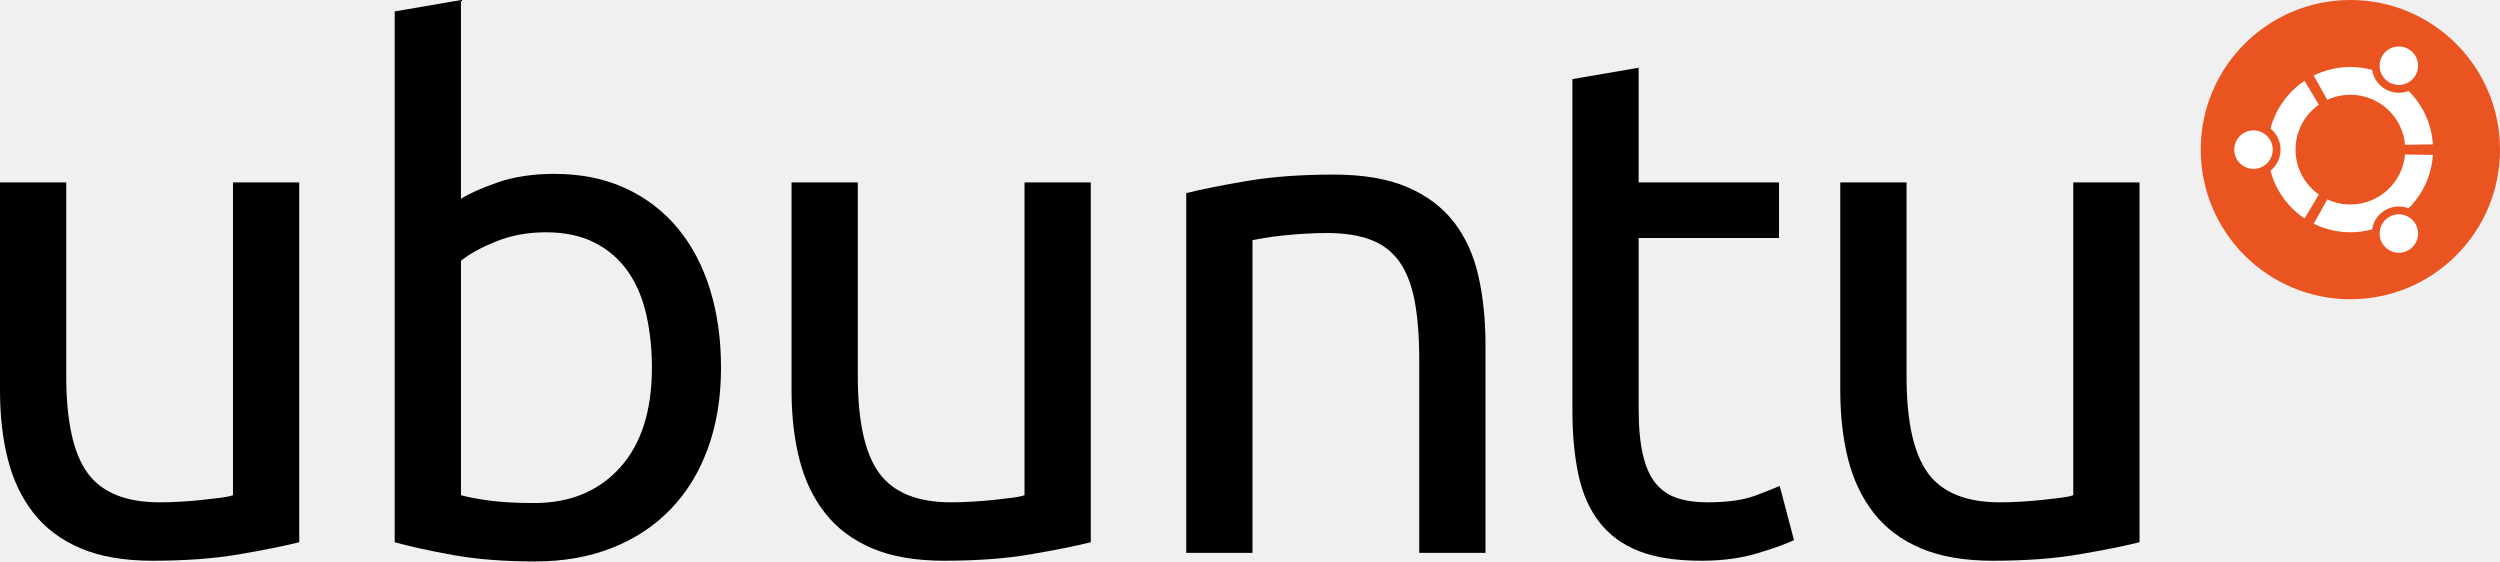
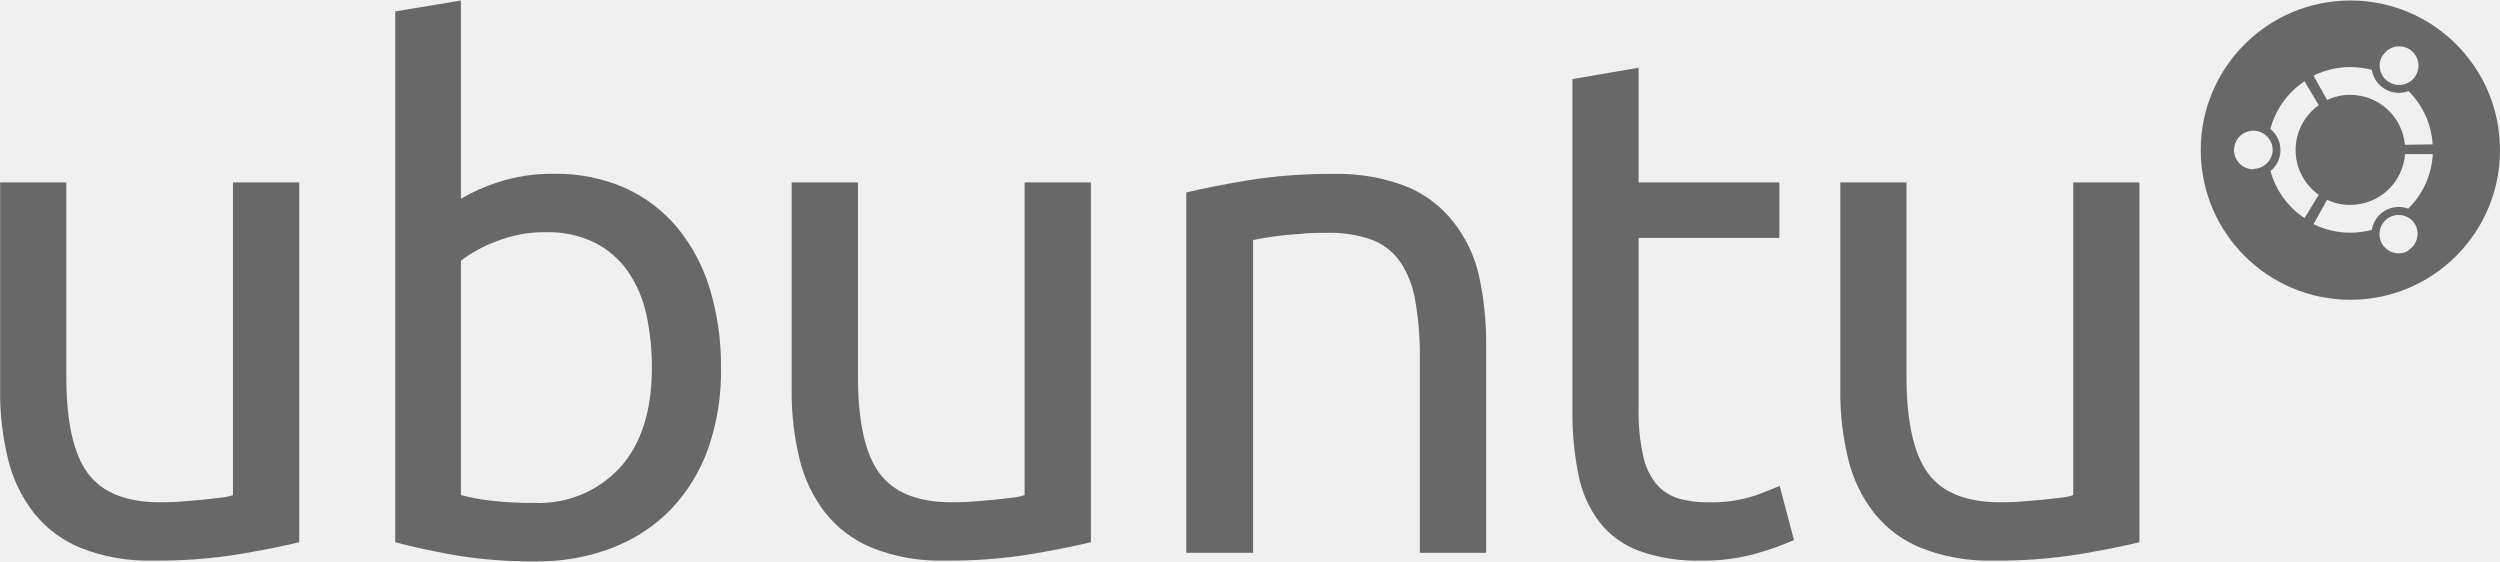
- <svg xmlns="http://www.w3.org/2000/svg" width="54.982mm" height="12.348mm" viewBox="0 0 54.982 12.348" version="1.1" id="svg4317">
-   <defs id="defs4311" />
-   <g id="layer1" transform="translate(-8.794579,-42.8737)">
-     <g transform="matrix(0.07260015,0,0,0.07260015,-6.93134,20.23625)" id="g24">
-       <g id="g22">
-         <g id="g14">
-           <path d="m 307.259,476.064 c -4.607,1.153 -10.684,2.375 -18.238,3.669 -7.553,1.296 -16.294,1.941 -26.223,1.941 -8.633,0 -15.901,-1.261 -21.8,-3.774 -5.9,-2.516 -10.648,-6.079 -14.244,-10.685 -3.598,-4.606 -6.188,-10.037 -7.771,-16.296 -1.584,-6.259 -2.373,-13.197 -2.373,-20.828 V 367.07 h 20.072 v 58.704 c 0,13.672 2.158,23.457 6.475,29.354 4.316,5.9 11.581,8.85 21.798,8.85 2.159,0 4.387,-0.073 6.692,-0.219 2.3,-0.141 4.457,-0.322 6.474,-0.539 2.014,-0.215 3.847,-0.43 5.504,-0.646 1.651,-0.217 2.838,-0.467 3.56,-0.754 v -94.75 h 20.073 v 108.994 z" id="path2" />
-           <path d="m 356.25,372.034 c 2.444,-1.581 6.151,-3.237 11.115,-4.963 4.964,-1.728 10.684,-2.59 17.159,-2.59 8.055,0 15.217,1.439 21.475,4.315 6.258,2.88 11.547,6.907 15.863,12.089 4.318,5.178 7.589,11.367 9.82,18.561 2.228,7.196 3.346,15.107 3.346,23.739 0,9.066 -1.333,17.234 -3.993,24.498 -2.665,7.267 -6.442,13.416 -11.333,18.452 -4.892,5.038 -10.79,8.925 -17.698,11.654 -6.906,2.732 -14.676,4.101 -23.31,4.101 -9.354,0 -17.626,-0.646 -24.82,-1.94 -7.197,-1.295 -13.095,-2.59 -17.698,-3.885 V 315.269 l 20.072,-3.451 v 60.216 z m 0,89.785 c 2.014,0.577 4.854,1.116 8.525,1.618 3.668,0.505 8.235,0.755 13.706,0.755 10.791,0 19.424,-3.562 25.9,-10.683 6.474,-7.122 9.712,-17.23 9.712,-30.325 0,-5.75 -0.577,-11.146 -1.727,-16.187 -1.154,-5.035 -3.021,-9.387 -5.611,-13.057 -2.591,-3.67 -5.937,-6.546 -10.036,-8.635 -4.102,-2.083 -9.032,-3.128 -14.785,-3.128 -5.47,0 -10.505,0.938 -15.108,2.806 -4.607,1.872 -8.132,3.814 -10.576,5.826 z" id="path4" />
-           <path d="m 547.042,476.064 c -4.606,1.153 -10.685,2.375 -18.239,3.669 -7.554,1.296 -16.294,1.941 -26.223,1.941 -8.635,0 -15.902,-1.261 -21.8,-3.774 -5.901,-2.516 -10.65,-6.079 -14.244,-10.685 -3.599,-4.606 -6.188,-10.037 -7.771,-16.296 -1.583,-6.259 -2.374,-13.197 -2.374,-20.828 V 367.07 h 20.074 v 58.704 c 0,13.672 2.157,23.457 6.475,29.354 4.316,5.9 11.58,8.85 21.799,8.85 2.156,0 4.387,-0.073 6.689,-0.219 2.299,-0.141 4.459,-0.322 6.475,-0.539 2.014,-0.215 3.849,-0.43 5.504,-0.646 1.652,-0.217 2.84,-0.467 3.562,-0.754 v -94.75 h 20.072 v 108.994 z" id="path6" />
-           <path d="m 575.96,370.308 c 4.603,-1.15 10.715,-2.375 18.346,-3.671 7.625,-1.294 16.404,-1.941 26.33,-1.941 8.922,0 16.33,1.262 22.23,3.776 5.898,2.521 10.611,6.043 14.137,10.576 3.523,4.532 6.008,9.967 7.447,16.296 1.438,6.334 2.16,13.311 2.16,20.937 V 479.3 h -20.074 v -58.705 c 0,-6.905 -0.469,-12.804 -1.404,-17.698 -0.936,-4.888 -2.479,-8.848 -4.639,-11.868 -2.16,-3.023 -5.037,-5.216 -8.633,-6.584 -3.602,-1.368 -8.061,-2.051 -13.381,-2.051 -2.158,0 -4.393,0.074 -6.691,0.216 -2.303,0.145 -4.498,0.326 -6.582,0.54 -2.092,0.216 -3.961,0.47 -5.613,0.756 -1.655,0.29 -2.844,0.506 -3.562,0.646 V 479.3 h -20.07 V 370.308 Z" id="path8" />
-           <path d="m 713.011,367.071 h 42.518 v 16.835 h -42.518 v 51.796 c 0,5.613 0.428,10.252 1.295,13.921 0.863,3.673 2.156,6.55 3.883,8.634 1.729,2.088 3.885,3.564 6.475,4.425 2.59,0.863 5.611,1.297 9.066,1.297 6.186,0 11.08,-0.682 14.676,-2.051 3.594,-1.366 6.043,-2.339 7.338,-2.913 l 4.316,16.404 c -2.016,1.007 -5.578,2.302 -10.684,3.881 -5.107,1.582 -10.898,2.375 -17.375,2.375 -7.625,0 -13.92,-0.97 -18.883,-2.913 -4.965,-1.944 -8.959,-4.856 -11.979,-8.739 -3.021,-3.888 -5.146,-8.67 -6.367,-14.354 -1.223,-5.683 -1.836,-12.267 -1.836,-19.749 V 335.775 l 20.074,-3.451 v 34.747 z" id="path10" />
-           <path d="m 864.737,476.064 c -4.607,1.153 -10.684,2.375 -18.238,3.669 -7.555,1.296 -16.293,1.941 -26.221,1.941 -8.635,0 -15.902,-1.261 -21.801,-3.774 -5.9,-2.516 -10.65,-6.079 -14.248,-10.685 -3.596,-4.606 -6.186,-10.037 -7.77,-16.296 -1.584,-6.259 -2.373,-13.197 -2.373,-20.828 V 367.07 h 20.074 v 58.704 c 0,13.672 2.158,23.457 6.473,29.354 4.318,5.9 11.582,8.85 21.801,8.85 2.158,0 4.387,-0.073 6.691,-0.219 2.299,-0.141 4.455,-0.322 6.473,-0.539 2.016,-0.215 3.848,-0.43 5.506,-0.646 1.652,-0.217 2.838,-0.467 3.559,-0.754 v -94.75 h 20.074 z" id="path12" />
-         </g>
-         <g id="g20">
-           <circle style="fill:#e95420" cx="928.615" cy="357.135" r="45.325" id="circle16" />
-           <path style="fill:#ffffff" d="m 905.093,357.135 c 0,3.219 -2.609,5.828 -5.83,5.828 -3.217,0 -5.826,-2.609 -5.826,-5.828 0,-3.218 2.609,-5.827 5.826,-5.827 3.22,0 5.83,2.609 5.83,5.827 z m 33.154,28.335 c 1.609,2.786 5.172,3.741 7.959,2.133 2.787,-1.609 3.742,-5.173 2.133,-7.96 -1.609,-2.787 -5.172,-3.741 -7.959,-2.132 -2.787,1.609 -3.742,5.173 -2.133,7.959 z m 10.092,-50.842 c 1.609,-2.787 0.656,-6.351 -2.133,-7.958 -2.785,-1.609 -6.35,-0.654 -7.959,2.132 -1.609,2.787 -0.654,6.351 2.133,7.959 2.787,1.611 6.351,0.655 7.959,-2.133 z m -19.723,5.889 c 8.684,0 15.809,6.656 16.553,15.146 l 8.434,-0.132 c -0.4,-6.31 -3.137,-11.983 -7.354,-16.167 -2.232,0.862 -4.822,0.745 -7.057,-0.546 -2.236,-1.291 -3.633,-3.477 -4.002,-5.845 -2.096,-0.569 -4.301,-0.874 -6.574,-0.874 -3.988,0 -7.758,0.933 -11.105,2.592 l 4.104,7.369 c 2.126,-0.988 4.501,-1.543 7.001,-1.543 z m -16.619,16.618 c 0,-5.622 2.793,-10.592 7.066,-13.599 l -4.33,-7.237 c -5.016,3.349 -8.752,8.459 -10.328,14.448 1.865,1.503 3.061,3.805 3.061,6.388 0,2.584 -1.195,4.886 -3.061,6.389 1.576,5.99 5.312,11.1 10.328,14.45 l 4.33,-7.238 c -4.273,-3.007 -7.066,-7.977 -7.066,-13.601 z m 16.619,16.621 c -2.5,0 -4.875,-0.555 -7.002,-1.545 l -4.104,7.369 c 3.348,1.66 7.117,2.592 11.105,2.592 2.273,0 4.479,-0.304 6.574,-0.873 0.369,-2.369 1.766,-4.555 4.002,-5.845 2.234,-1.291 4.824,-1.408 7.057,-0.546 4.217,-4.186 6.953,-9.859 7.354,-16.168 l -8.434,-0.132 c -0.743,8.49 -7.868,15.148 -16.552,15.148 z" id="path18" />
-         </g>
-       </g>
+ <svg xmlns="http://www.w3.org/2000/svg" id="Ebene_1" data-name="Ebene 1" viewBox="0 0 195.32 43.86">
+   <defs>
+     <style>.cls-1{fill:#686868;}</style>
+   </defs>
+   <g id="ubuntu">
+     <g id="grey">
+       <path class="cls-1" d="M25.83,71.32c-1.19.29-2.76.61-4.7.94a39.91,39.91,0,0,1-6.77.5,14.33,14.33,0,0,1-5.62-1A9,9,0,0,1,5.07,69a11.08,11.08,0,0,1-2-4.2,21.78,21.78,0,0,1-.61-5.37V43.21H7.63V58.35c0,3.52.55,6.05,1.67,7.57s3,2.28,5.62,2.28c.56,0,1.13,0,1.73-.06s1.14-.08,1.67-.14l1.41-.16a3.93,3.93,0,0,0,.92-.2V43.21h5.18V71.32Z" transform="translate(-2.45 -28.96)" />
+       <path class="cls-1" d="M38.46,44.49a13.87,13.87,0,0,1,2.87-1.28,13.35,13.35,0,0,1,4.43-.67,13.21,13.21,0,0,1,5.54,1.11,11.54,11.54,0,0,1,4.09,3.12,13.87,13.87,0,0,1,2.53,4.79,20.71,20.71,0,0,1,.86,6.12,18.22,18.22,0,0,1-1,6.32,13.4,13.4,0,0,1-2.92,4.76,12.72,12.72,0,0,1-4.57,3,16.09,16.09,0,0,1-6,1.06,36.88,36.88,0,0,1-6.4-.5c-1.85-.34-3.38-.67-4.56-1V29.85L38.46,29V44.49Zm0,23.15a16.69,16.69,0,0,0,2.2.42,26.9,26.9,0,0,0,3.54.19,8.58,8.58,0,0,0,6.68-2.75c1.67-1.84,2.5-4.44,2.5-7.82a19.21,19.21,0,0,0-.44-4.18,9.41,9.41,0,0,0-1.45-3.36,7,7,0,0,0-2.59-2.23,8.31,8.31,0,0,0-3.81-.81,10.14,10.14,0,0,0-3.9.73,10.71,10.71,0,0,0-2.73,1.5Z" transform="translate(-2.45 -28.96)" />
+       <path class="cls-1" d="M87.67,71.32c-1.19.29-2.76.61-4.7.94a39.91,39.91,0,0,1-6.77.5,14.33,14.33,0,0,1-5.62-1A9,9,0,0,1,66.91,69a11.08,11.08,0,0,1-2-4.2,22.27,22.27,0,0,1-.61-5.37V43.21h5.18V58.35c0,3.52.55,6.05,1.67,7.57s3,2.28,5.62,2.28c.56,0,1.13,0,1.73-.06s1.15-.08,1.67-.14l1.41-.16a3.93,3.93,0,0,0,.92-.2V43.21h5.18V71.32Z" transform="translate(-2.45 -28.96)" />
+       <path class="cls-1" d="M95.13,44c1.19-.29,2.76-.61,4.73-.94a40.24,40.24,0,0,1,6.79-.51,14.63,14.63,0,0,1,5.73,1A9,9,0,0,1,116,46.3,10.47,10.47,0,0,1,118,50.5a24.41,24.41,0,0,1,.56,5.4V72.15h-5.18V57a24.78,24.78,0,0,0-.36-4.56,7.6,7.6,0,0,0-1.2-3.06,4.73,4.73,0,0,0-2.23-1.7,9.77,9.77,0,0,0-3.45-.53c-.55,0-1.13,0-1.72.05l-1.7.14c-.54.06-1,.13-1.45.2l-.92.17V72.15H95.13V44Z" transform="translate(-2.45 -28.96)" />
+       <path class="cls-1" d="M130.47,43.21h11v4.34h-11V60.91a15.66,15.66,0,0,0,.34,3.59,5.26,5.26,0,0,0,1,2.22,3.68,3.68,0,0,0,1.67,1.15,7.51,7.51,0,0,0,2.34.33,11,11,0,0,0,3.78-.53q1.4-.53,1.89-.75l1.12,4.23a21,21,0,0,1-2.76,1,15,15,0,0,1-4.48.61A13.51,13.51,0,0,1,130.5,72a7.1,7.1,0,0,1-3.09-2.25,9,9,0,0,1-1.64-3.7,24.2,24.2,0,0,1-.47-5.1V35.14l5.17-.89v9Z" transform="translate(-2.45 -28.96)" />
+       <path class="cls-1" d="M169.6,71.32c-1.18.29-2.75.61-4.7.94a39.78,39.78,0,0,1-6.76.5,14.3,14.3,0,0,1-5.62-1A9,9,0,0,1,148.84,69a11.07,11.07,0,0,1-2-4.2,21.78,21.78,0,0,1-.61-5.37V43.21h5.17V58.35c0,3.52.56,6.05,1.67,7.57s3,2.28,5.62,2.28c.56,0,1.14,0,1.73-.06s1.15-.08,1.67-.14l1.42-.16a4.06,4.06,0,0,0,.92-.2V43.21h5.17Z" transform="translate(-2.45 -28.96)" />
+       <path class="cls-1" d="M186.08,29a11.69,11.69,0,1,0,11.69,11.68A11.68,11.68,0,0,0,186.08,29Zm2.48,4.38a1.51,1.51,0,1,1,.55,2A1.51,1.51,0,0,1,188.56,33.34Zm-10.05,8.81a1.51,1.51,0,1,1,1.5-1.51A1.51,1.51,0,0,1,178.51,42.15Zm1.32.14a2.11,2.11,0,0,0,0-3.29,6.44,6.44,0,0,1,2.67-3.73l1.11,1.87a4.29,4.29,0,0,0,0,7L182.5,46A6.44,6.44,0,0,1,179.83,42.29Zm10.79,6.21a1.5,1.5,0,1,1,.55-2A1.51,1.51,0,0,1,190.62,48.5Zm0-3.27a2.12,2.12,0,0,0-2.86,1.65,6.75,6.75,0,0,1-1.69.22,6.45,6.45,0,0,1-2.87-.67l1.06-1.9a4.21,4.21,0,0,0,1.81.4A4.29,4.29,0,0,0,190.35,41l2.17,0A6.45,6.45,0,0,1,190.63,45.23Zm-.28-5a4.29,4.29,0,0,0-4.27-3.9,4.21,4.21,0,0,0-1.81.4l-1.06-1.9a6.45,6.45,0,0,1,2.87-.67,6.75,6.75,0,0,1,1.69.22,2.12,2.12,0,0,0,2.86,1.65,6.45,6.45,0,0,1,1.89,4.17Z" transform="translate(-2.45 -28.96)" />
    </g>
  </g>
</svg>
